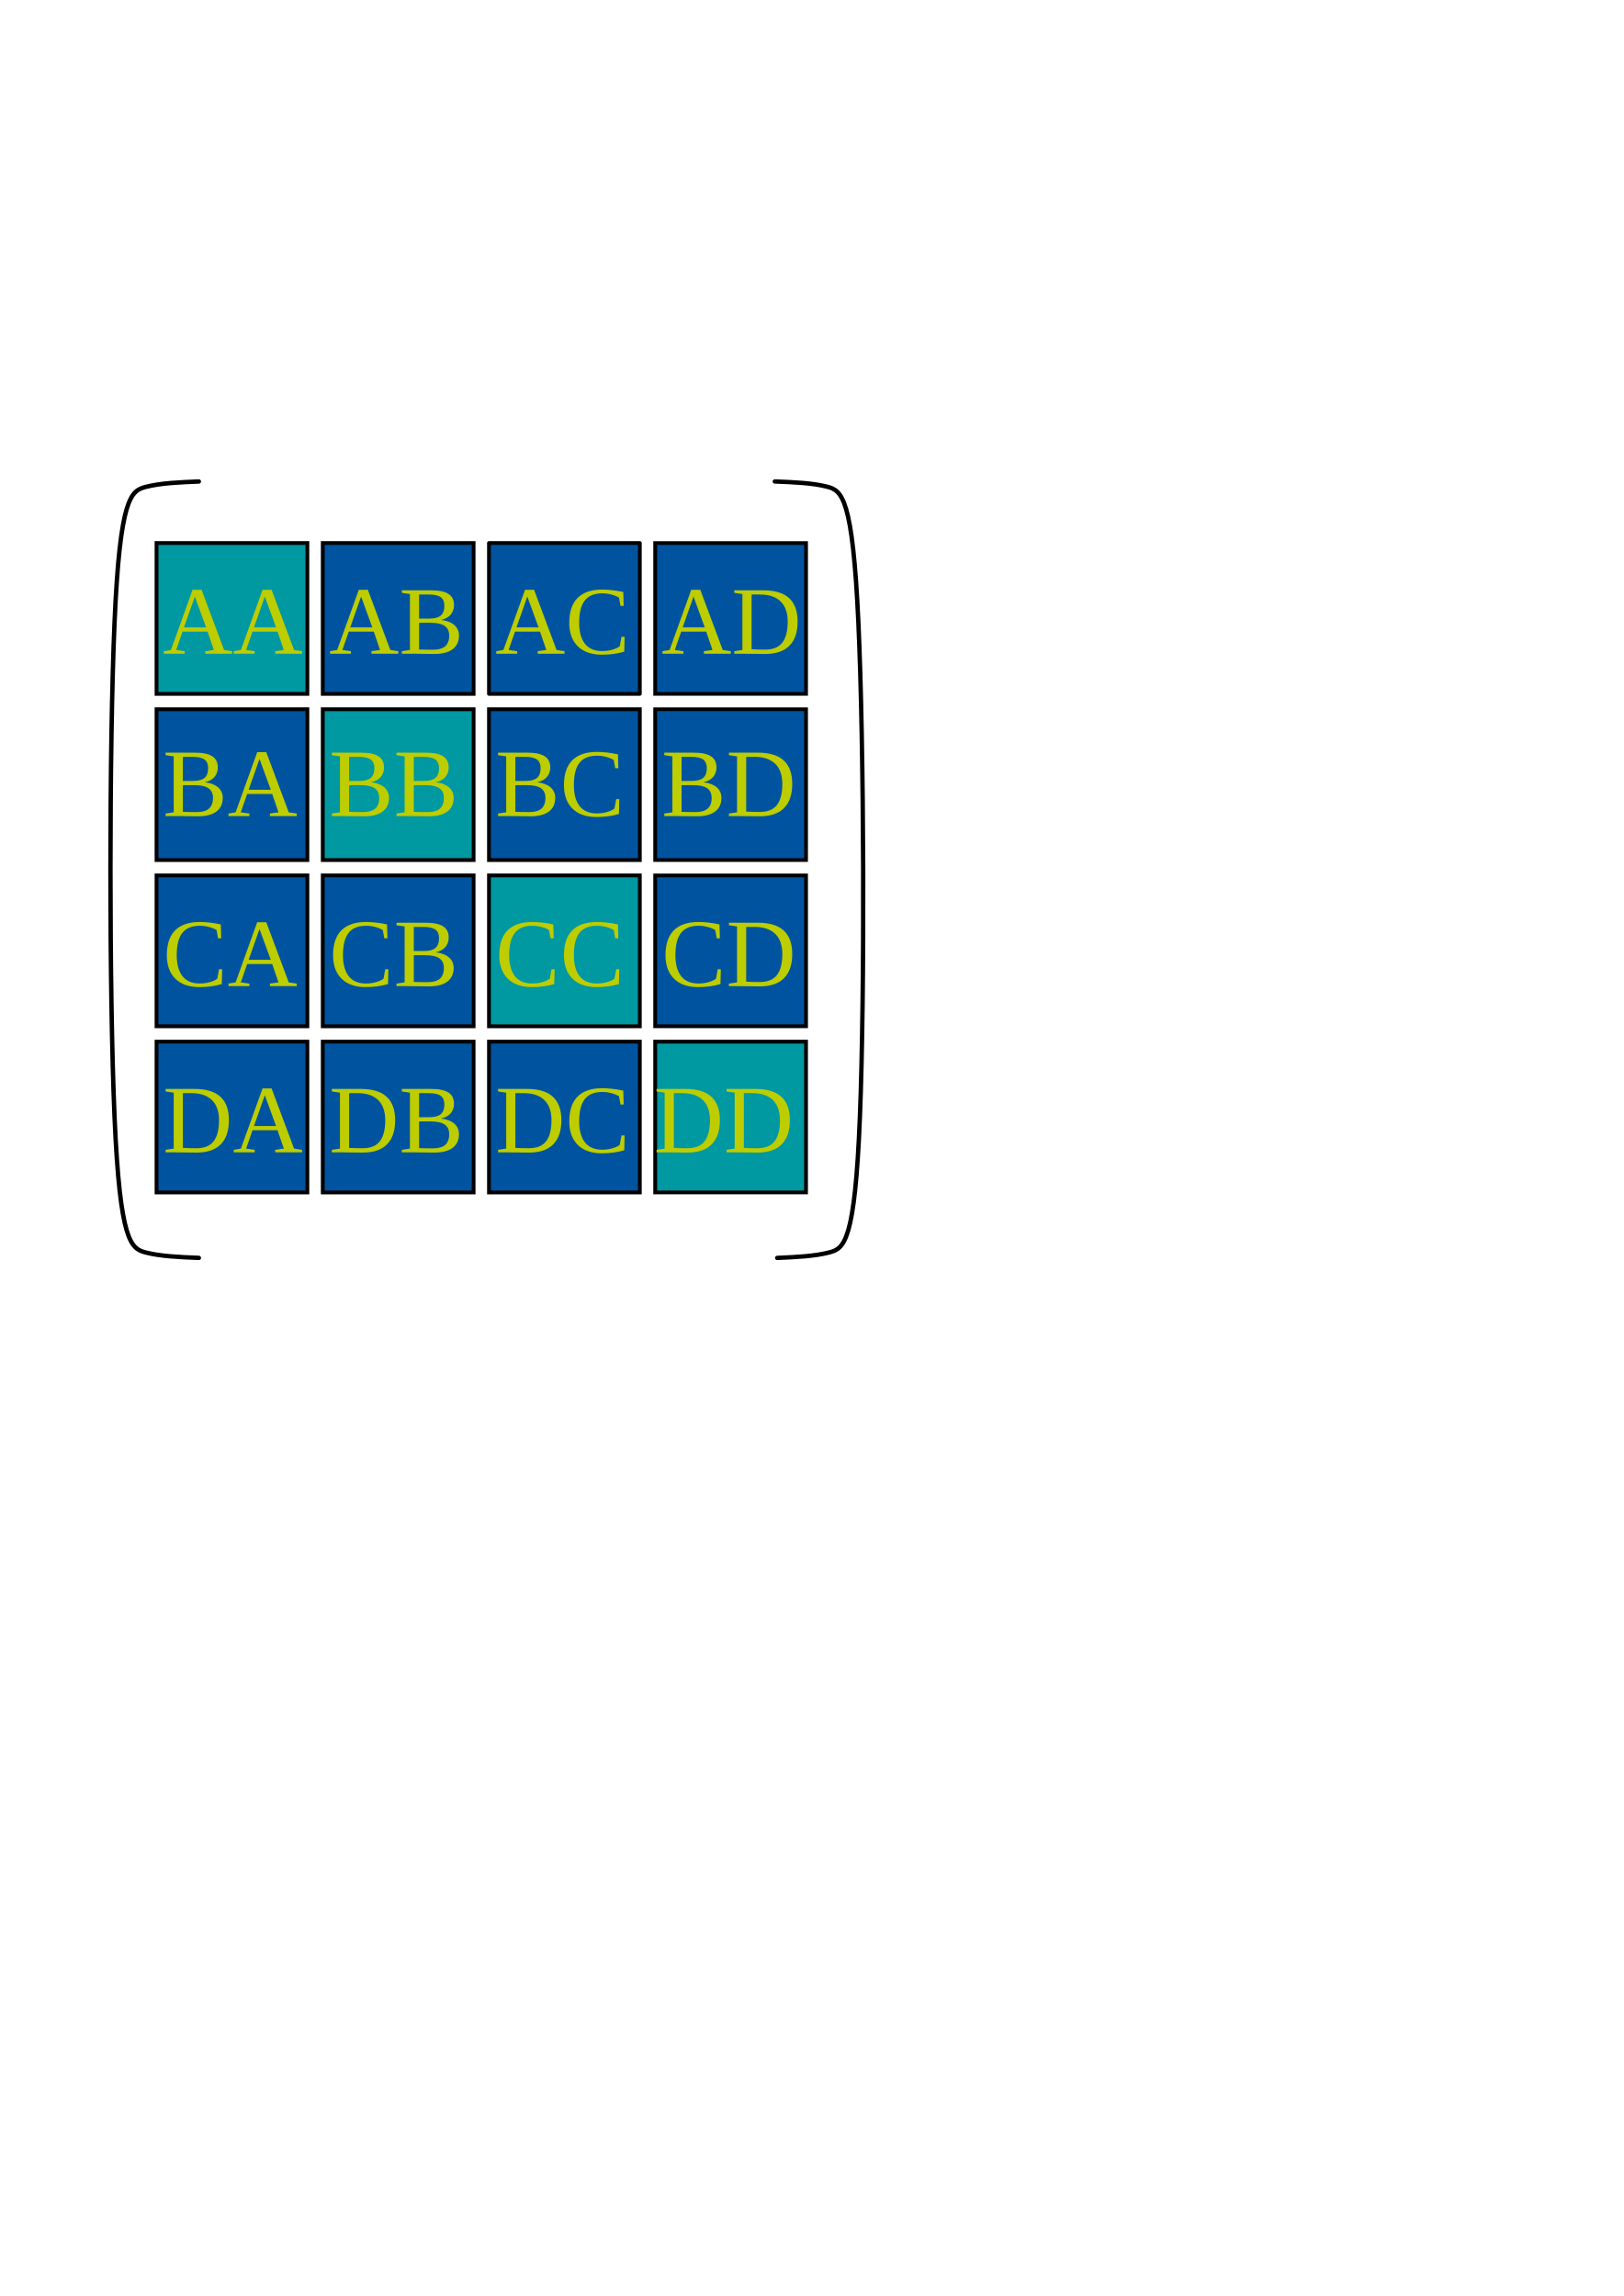
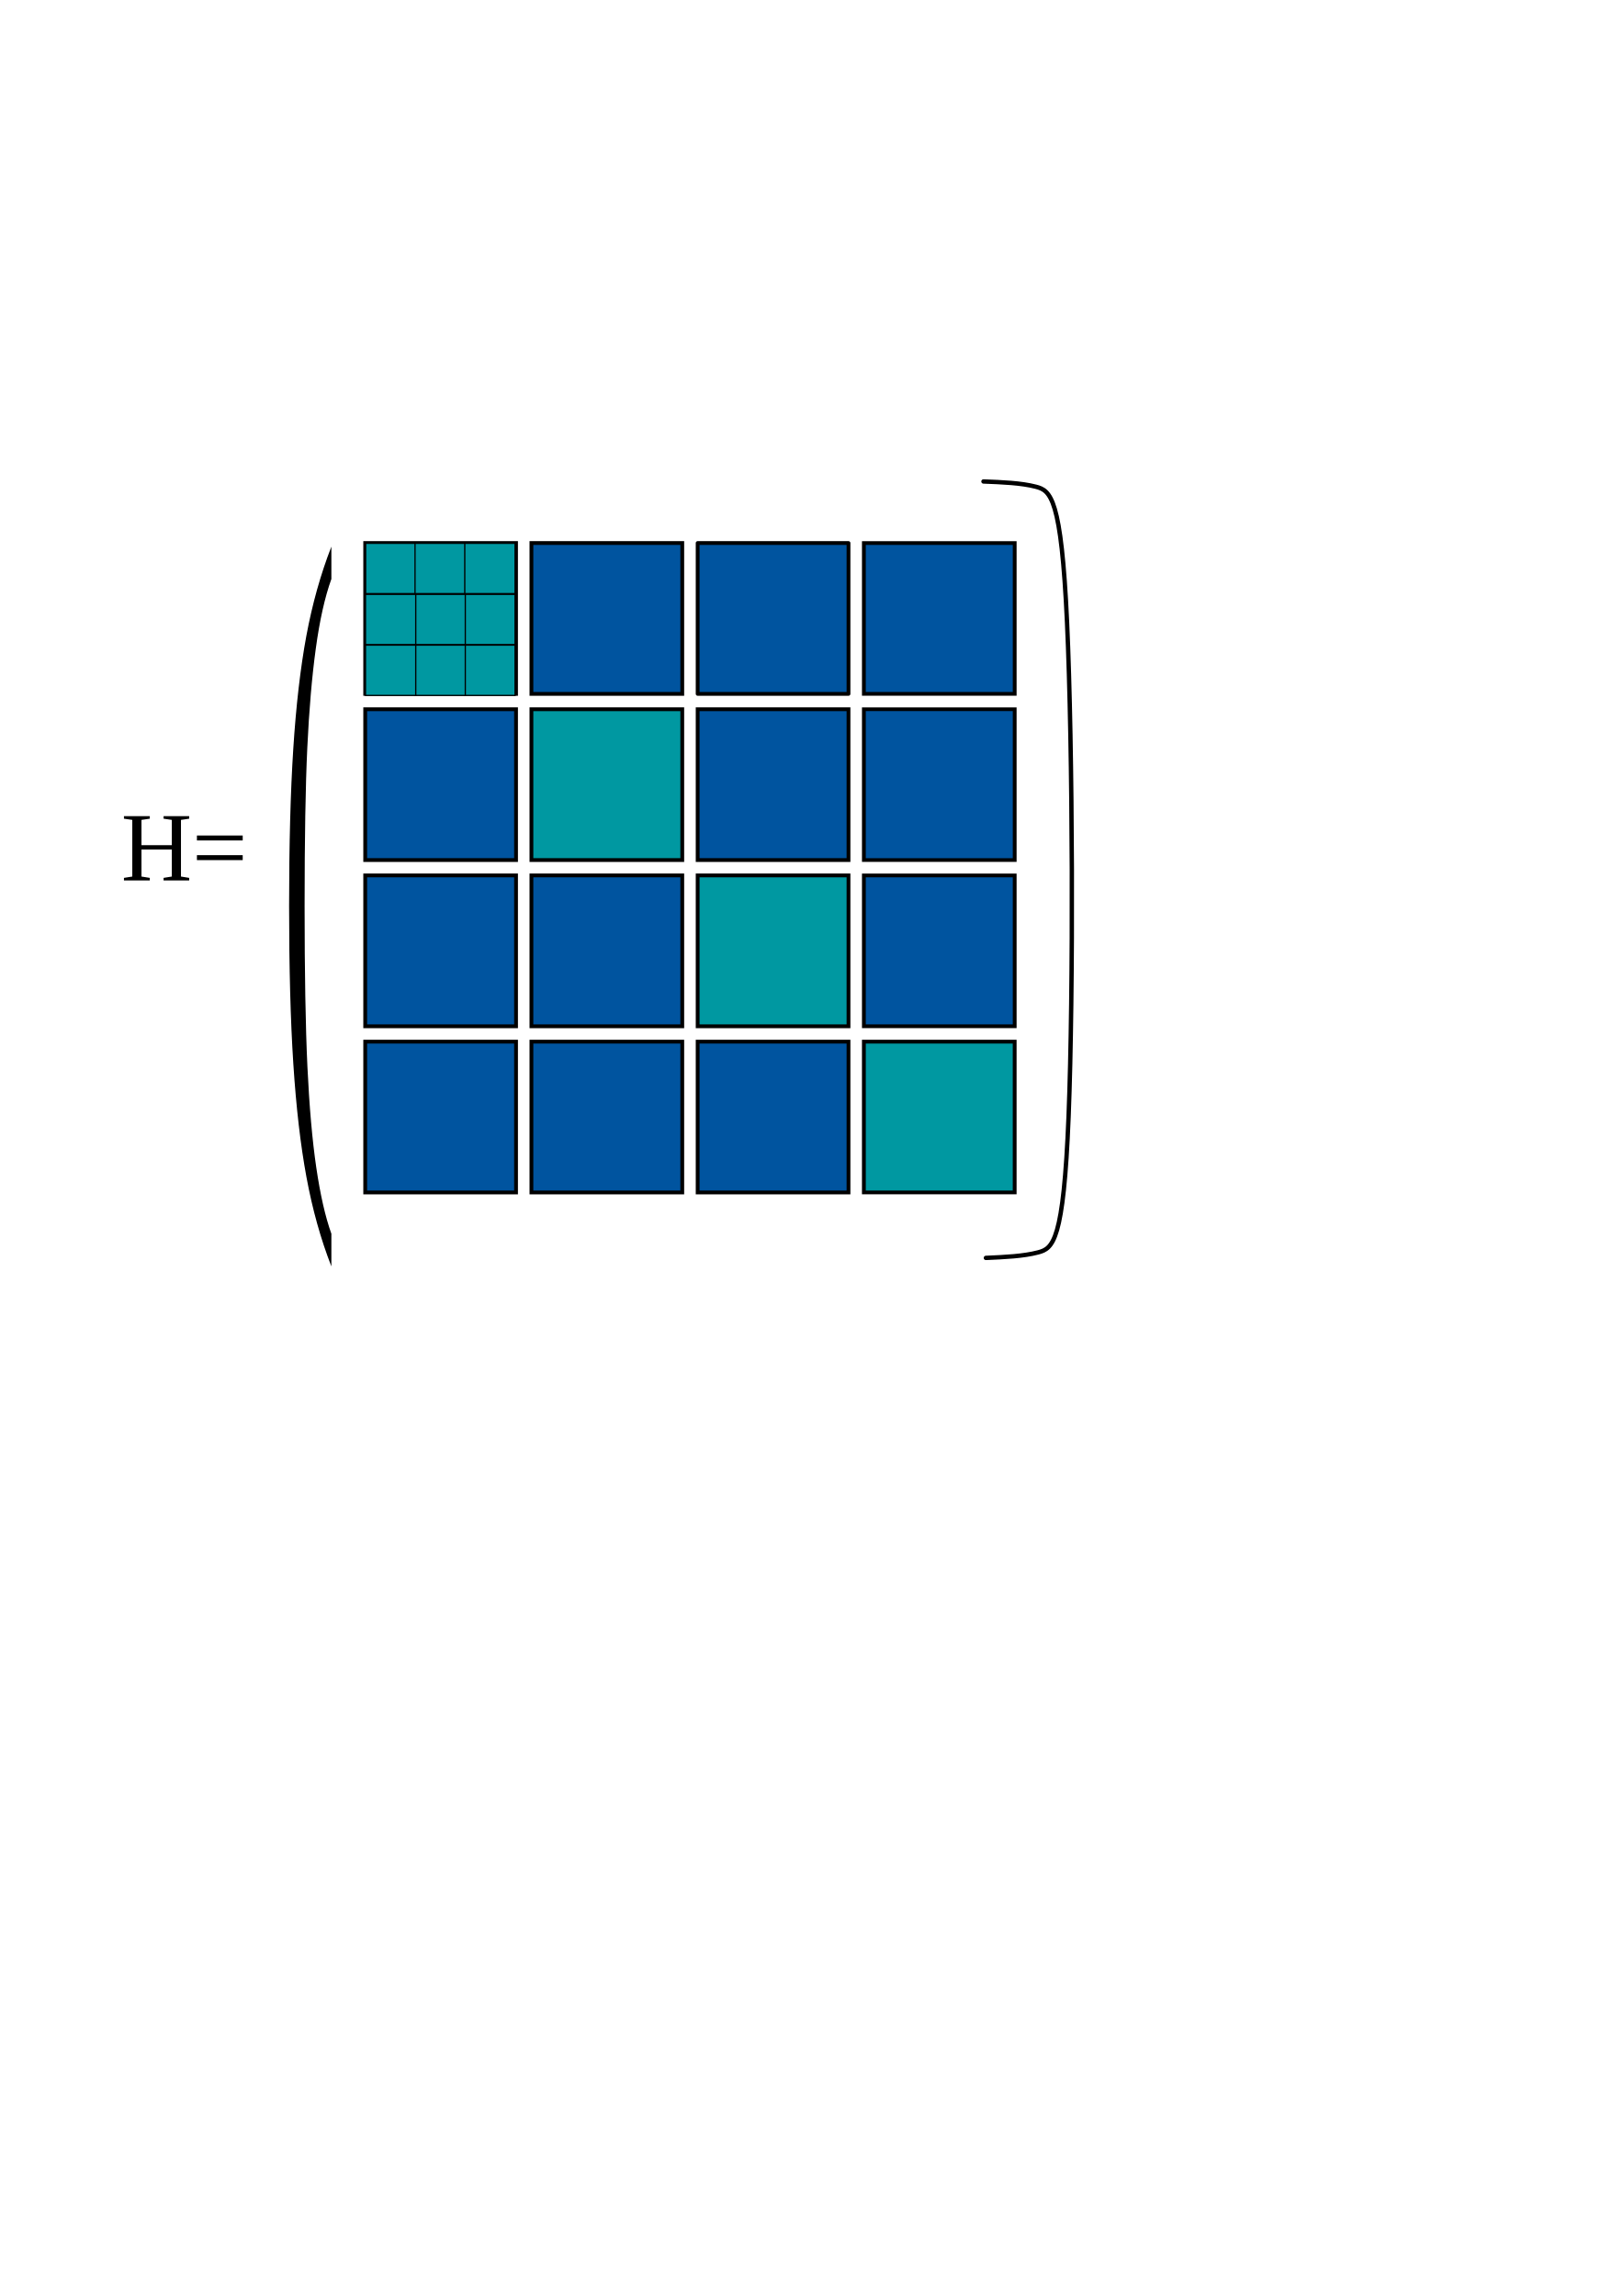
<svg xmlns="http://www.w3.org/2000/svg" xmlns:xlink="http://www.w3.org/1999/xlink" width="210mm" height="297mm" viewBox="0 0 210 297" version="1.1" id="svg5">
  <defs id="defs2">
+     <linearGradient id="linearGradient1906">
+       <stop style="stop-color:#000000;stop-opacity:1;" offset="0" id="stop1902" />
+       <stop style="stop-color:#000000;stop-opacity:0;" offset="1" id="stop1904" />
+     </linearGradient>
    <linearGradient id="linearGradient11132">
      <stop style="stop-color:#000000;stop-opacity:1;" offset="0" id="stop11128" />
      <stop style="stop-color:#000000;stop-opacity:0;" offset="1" id="stop11130" />
    </linearGradient>
    <rect x="27.497" y="268.626" width="129.025" height="59.225" id="rect9283" />
    <rect x="16.593" y="240.603" width="24.89" height="408.195" id="rect5512" />
    <linearGradient id="linearGradient4056">
      <stop style="stop-color:#000000;stop-opacity:1;" offset="0" id="stop4054" />
    </linearGradient>
    <linearGradient id="linearGradient2598">
      <stop style="stop-color:#000000;stop-opacity:1;" offset="0" id="stop2596" />
    </linearGradient>
    <linearGradient id="linearGradient2590">
      <stop style="stop-color:#000000;stop-opacity:1;" offset="0" id="stop2588" />
    </linearGradient>
    <linearGradient id="linearGradient2580">
      <stop style="stop-color:#000000;stop-opacity:1;" offset="0" id="stop2578" />
    </linearGradient>
    <linearGradient id="linearGradient2572">
      <stop style="stop-color:#000000;stop-opacity:1;" offset="0" id="stop2570" />
    </linearGradient>
    <linearGradient id="linearGradient2566">
      <stop style="stop-color:#000000;stop-opacity:1;" offset="0" id="stop2564" />
    </linearGradient>
    <linearGradient id="linearGradient2560">
      <stop style="stop-color:#000000;stop-opacity:1;" offset="0" id="stop2558" />
    </linearGradient>
    <linearGradient id="linearGradient2554">
      <stop style="stop-color:#000000;stop-opacity:1;" offset="0" id="stop2552" />
    </linearGradient>
    <linearGradient id="linearGradient2548">
      <stop style="stop-color:#000000;stop-opacity:1;" offset="0" id="stop2546" />
    </linearGradient>
    <linearGradient id="linearGradient2062">
      <stop style="stop-color:#000000;stop-opacity:1;" offset="0" id="stop2060" />
    </linearGradient>
    <linearGradient id="linearGradient1855">
      <stop style="stop-color:#00549f;stop-opacity:1;" offset="0" id="stop1853" />
    </linearGradient>
    <linearGradient id="linearGradient1849">
      <stop style="stop-color:#00549f;stop-opacity:1;" offset="0" id="stop1847" />
    </linearGradient>
    <linearGradient xlink:href="#linearGradient1849" id="linearGradient1851" x1="92.416" y1="87.806" x2="111.294" y2="87.806" gradientUnits="userSpaceOnUse" />
    <linearGradient xlink:href="#linearGradient1855" id="linearGradient1857" x1="92.416" y1="87.806" x2="111.294" y2="87.806" gradientUnits="userSpaceOnUse" />
-     <linearGradient xlink:href="#linearGradient2062" id="linearGradient2064" x1="41.361" y1="80" x2="61.639" y2="80" gradientUnits="userSpaceOnUse" gradientTransform="matrix(0.9754662,0,0,0.9754998,1.26199,1.960351)" />
-     <linearGradient xlink:href="#linearGradient2560" id="linearGradient2550" x1="62.75" y1="80" x2="83.25" y2="80" gradientUnits="userSpaceOnUse" gradientTransform="matrix(0.9754662,0,0,0.9754998,1.787967,1.960351)" />
+     <linearGradient xlink:href="#linearGradient2062" id="linearGradient2064" x1="41.361" y1="80" x2="61.639" y2="80" gradientUnits="userSpaceOnUse" gradientTransform="matrix(0.9754662,0,0,0.9754998,28.2495,1.960351)" />
+     <linearGradient xlink:href="#linearGradient2560" id="linearGradient2550" x1="62.75" y1="80" x2="83.25" y2="80" gradientUnits="userSpaceOnUse" gradientTransform="matrix(0.9754662,0,0,0.9754998,28.77548,1.960351)" />
    <linearGradient xlink:href="#linearGradient2554" id="linearGradient2556" x1="92.416" y1="87.806" x2="111.294" y2="87.806" gradientUnits="userSpaceOnUse" />
    <linearGradient xlink:href="#linearGradient2560" id="linearGradient2562" x1="92.416" y1="87.806" x2="111.294" y2="87.806" gradientUnits="userSpaceOnUse" />
-     <linearGradient xlink:href="#linearGradient2566" id="linearGradient2568" x1="63" y1="101.5" x2="83" y2="101.5" gradientUnits="userSpaceOnUse" gradientTransform="matrix(0.9754662,0,0,0.9754998,1.787967,2.486347)" />
+     <linearGradient xlink:href="#linearGradient2566" id="linearGradient2568" x1="63" y1="101.5" x2="83" y2="101.5" gradientUnits="userSpaceOnUse" gradientTransform="matrix(0.9754662,0,0,0.9754998,28.77548,2.486347)" />
    <linearGradient xlink:href="#linearGradient2572" id="linearGradient2574" x1="92.416" y1="87.806" x2="111.294" y2="87.806" gradientUnits="userSpaceOnUse" />
-     <linearGradient xlink:href="#linearGradient2580" id="linearGradient2582" x1="20" y1="101.5" x2="40" y2="101.5" gradientUnits="userSpaceOnUse" gradientTransform="matrix(0.9754662,0,0,0.9754998,0.7360126,2.486347)" />
-     <linearGradient xlink:href="#linearGradient2580" id="linearGradient2584" x1="20" y1="123" x2="40" y2="123" gradientUnits="userSpaceOnUse" gradientTransform="matrix(0.9754662,0,0,0.9754998,0.7360126,3.012342)" />
-     <linearGradient xlink:href="#linearGradient2580" id="linearGradient2586" x1="20" y1="144.5" x2="40" y2="144.5" gradientUnits="userSpaceOnUse" gradientTransform="matrix(0.9754662,0,0,0.9754998,0.7360126,3.538337)" />
-     <linearGradient xlink:href="#linearGradient2590" id="linearGradient2592" x1="41.5" y1="123" x2="61.5" y2="123" gradientUnits="userSpaceOnUse" gradientTransform="matrix(0.9754662,0,0,0.9754998,1.26199,3.012342)" />
-     <linearGradient xlink:href="#linearGradient2590" id="linearGradient2594" x1="41.5" y1="144.5" x2="61.5" y2="144.5" gradientUnits="userSpaceOnUse" gradientTransform="matrix(0.9754662,0,0,0.9754998,1.26199,3.538337)" />
-     <linearGradient xlink:href="#linearGradient2598" id="linearGradient2600" x1="63" y1="144.5" x2="83" y2="144.5" gradientUnits="userSpaceOnUse" gradientTransform="matrix(0.9754662,0,0,0.9754998,1.787967,3.538337)" />
-     <linearGradient xlink:href="#linearGradient4056" id="linearGradient4058" x1="20" y1="80" x2="40" y2="80" gradientUnits="userSpaceOnUse" gradientTransform="matrix(0.9754662,0,0,0.9754998,0.7360126,1.960351)" />
-     <linearGradient xlink:href="#linearGradient4056" id="linearGradient4060" x1="41.5" y1="101.5" x2="61.5" y2="101.5" gradientUnits="userSpaceOnUse" gradientTransform="matrix(0.9754662,0,0,0.9754998,1.26199,2.486347)" />
-     <linearGradient xlink:href="#linearGradient4056" id="linearGradient4062" x1="63" y1="123" x2="83" y2="123" gradientUnits="userSpaceOnUse" gradientTransform="matrix(0.9754662,0,0,0.9754998,1.787967,3.012342)" />
+     <linearGradient xlink:href="#linearGradient2580" id="linearGradient2582" x1="20" y1="101.5" x2="40" y2="101.5" gradientUnits="userSpaceOnUse" gradientTransform="matrix(0.9754662,0,0,0.9754998,27.72352,2.486347)" />
+     <linearGradient xlink:href="#linearGradient2580" id="linearGradient2584" x1="20" y1="123" x2="40" y2="123" gradientUnits="userSpaceOnUse" gradientTransform="matrix(0.9754662,0,0,0.9754998,27.72352,3.012342)" />
+     <linearGradient xlink:href="#linearGradient2580" id="linearGradient2586" x1="20" y1="144.5" x2="40" y2="144.5" gradientUnits="userSpaceOnUse" gradientTransform="matrix(0.9754662,0,0,0.9754998,27.72352,3.538337)" />
+     <linearGradient xlink:href="#linearGradient2590" id="linearGradient2592" x1="41.5" y1="123" x2="61.5" y2="123" gradientUnits="userSpaceOnUse" gradientTransform="matrix(0.9754662,0,0,0.9754998,28.2495,3.012342)" />
+     <linearGradient xlink:href="#linearGradient2590" id="linearGradient2594" x1="41.5" y1="144.5" x2="61.5" y2="144.5" gradientUnits="userSpaceOnUse" gradientTransform="matrix(0.9754662,0,0,0.9754998,28.2495,3.538337)" />
+     <linearGradient xlink:href="#linearGradient2598" id="linearGradient2600" x1="63" y1="144.5" x2="83" y2="144.5" gradientUnits="userSpaceOnUse" gradientTransform="matrix(0.9754662,0,0,0.9754998,28.77548,3.538337)" />
+     <linearGradient xlink:href="#linearGradient4056" id="linearGradient4058" x1="20" y1="80" x2="40" y2="80" gradientUnits="userSpaceOnUse" gradientTransform="matrix(0.9754662,0,0,0.9754998,27.72352,1.960351)" />
+     <linearGradient xlink:href="#linearGradient4056" id="linearGradient4060" x1="41.5" y1="101.5" x2="61.5" y2="101.5" gradientUnits="userSpaceOnUse" gradientTransform="matrix(0.9754662,0,0,0.9754998,28.2495,2.486347)" />
+     <linearGradient xlink:href="#linearGradient4056" id="linearGradient4062" x1="63" y1="123" x2="83" y2="123" gradientUnits="userSpaceOnUse" gradientTransform="matrix(0.9754662,0,0,0.9754998,28.77548,3.012342)" />
    <linearGradient xlink:href="#linearGradient4056" id="linearGradient4064" x1="92.416" y1="87.806" x2="111.294" y2="87.806" gradientUnits="userSpaceOnUse" />
    <linearGradient xlink:href="#linearGradient1849" id="linearGradient5774" gradientUnits="userSpaceOnUse" x1="92.416" y1="87.806" x2="111.294" y2="87.806" />
    <linearGradient xlink:href="#linearGradient1855" id="linearGradient5776" gradientUnits="userSpaceOnUse" x1="92.416" y1="87.806" x2="111.294" y2="87.806" />
    <linearGradient xlink:href="#linearGradient4056" id="linearGradient5778" gradientUnits="userSpaceOnUse" x1="92.416" y1="87.806" x2="111.294" y2="87.806" />
    <linearGradient xlink:href="#linearGradient11132" id="linearGradient11134" x1="21.747" y1="112.254" x2="104.669" y2="112.254" gradientUnits="userSpaceOnUse" />
+     <linearGradient xlink:href="#linearGradient4056" id="linearGradient1350" gradientUnits="userSpaceOnUse" gradientTransform="matrix(0.3251176,0,0,0.3251288,40.78722,47.52281)" x1="20" y1="80" x2="40" y2="80" />
+     <linearGradient xlink:href="#linearGradient4056" id="linearGradient1383" gradientUnits="userSpaceOnUse" gradientTransform="matrix(0.3251176,0,0,0.3251288,47.17457,47.52281)" x1="20" y1="80" x2="40" y2="80" />
+     <linearGradient xlink:href="#linearGradient4056" id="linearGradient1396" gradientUnits="userSpaceOnUse" gradientTransform="matrix(0.3251176,0,0,0.3251288,53.61039,47.52281)" x1="20" y1="80" x2="40" y2="80" />
+     <linearGradient xlink:href="#linearGradient4056" id="linearGradient1429" gradientUnits="userSpaceOnUse" gradientTransform="matrix(0.3251176,0,0,0.3251288,53.60999,54.12281)" x1="20" y1="80" x2="40" y2="80" />
+     <linearGradient xlink:href="#linearGradient4056" id="linearGradient1462" gradientUnits="userSpaceOnUse" gradientTransform="matrix(0.3251176,0,0,0.3251288,47.17457,54.12282)" x1="20" y1="80" x2="40" y2="80" />
+     <linearGradient xlink:href="#linearGradient4056" id="linearGradient1475" gradientUnits="userSpaceOnUse" gradientTransform="matrix(0.3251176,0,0,0.3251288,40.76699,54.12282)" x1="20" y1="80" x2="40" y2="80" />
+     <linearGradient xlink:href="#linearGradient4056" id="linearGradient1590" gradientUnits="userSpaceOnUse" gradientTransform="matrix(0.3251176,0,0,0.3251288,53.60999,60.69281)" x1="20" y1="80" x2="40" y2="80" />
+     <linearGradient xlink:href="#linearGradient4056" id="linearGradient1592" gradientUnits="userSpaceOnUse" gradientTransform="matrix(0.3251176,0,0,0.3251288,47.17457,60.69281)" x1="20" y1="80" x2="40" y2="80" />
+     <linearGradient xlink:href="#linearGradient4056" id="linearGradient1594" gradientUnits="userSpaceOnUse" gradientTransform="matrix(0.3251176,0,0,0.3251288,40.76699,60.69282)" x1="20" y1="80" x2="40" y2="80" />
+     <linearGradient xlink:href="#linearGradient1906" id="linearGradient1908" x1="84.239" y1="51.554" x2="97.975" y2="51.554" gradientUnits="userSpaceOnUse" />
  </defs>
  <g id="layer1">
-     <rect style="fill:#0098a1;fill-opacity:1;stroke:url(#linearGradient4058);stroke-width:0.491;stroke-linecap:round;stroke-dasharray:none" id="rect111" width="19.509" height="19.51" x="20.245" y="70.245" />
-     <rect style="fill:#00549f;fill-opacity:1;stroke:url(#linearGradient2550);stroke-width:0.491;stroke-linecap:round;stroke-linejoin:round;stroke-dasharray:none;stroke-opacity:1" id="rect111-8" width="19.509" height="19.51" x="63.242" y="70.245" />
-     <rect style="fill:#00549f;fill-opacity:1;stroke:url(#linearGradient2064);stroke-width:0.491;stroke-linecap:round;stroke-dasharray:none" id="rect111-3" width="19.509" height="19.51" x="41.744" y="70.245" />
-     <g id="g274" transform="matrix(1.033284,0,0,1.009836,-10.7513,-8.670761)" style="fill:#00549f;fill-opacity:1;stroke-width:0.477;stroke-linecap:round;stroke-dasharray:none">
+     <rect style="fill:#0098a1;fill-opacity:1;stroke:url(#linearGradient4058);stroke-width:0.491;stroke-linecap:round;stroke-dasharray:none" id="rect111" width="19.509" height="19.51" x="47.233" y="70.245" />
+     <rect style="fill:#0098a1;fill-opacity:1;stroke:url(#linearGradient1350);stroke-width:0.164;stroke-linecap:round;stroke-miterlimit:4;stroke-dasharray:none" id="rect111-98" width="6.502" height="6.503" x="47.29" y="70.282" />
+     <rect style="fill:#0098a1;fill-opacity:1;stroke:url(#linearGradient1383);stroke-width:0.164;stroke-linecap:round;stroke-miterlimit:4;stroke-dasharray:none" id="rect111-98-3" width="6.502" height="6.503" x="53.677" y="70.282" />
+     <rect style="fill:#0098a1;fill-opacity:1;stroke:url(#linearGradient1429);stroke-width:0.164;stroke-linecap:round;stroke-miterlimit:4;stroke-dasharray:none" id="rect111-98-3-7" width="6.502" height="6.503" x="60.112" y="76.882" />
+     <rect style="fill:#0098a1;fill-opacity:1;stroke:url(#linearGradient1462);stroke-width:0.164;stroke-linecap:round;stroke-miterlimit:4;stroke-dasharray:none" id="rect111-98-3-7-8" width="6.502" height="6.503" x="53.677" y="76.882" />
+     <rect style="fill:#0098a1;fill-opacity:1;stroke:url(#linearGradient1475);stroke-width:0.164;stroke-linecap:round;stroke-miterlimit:4;stroke-dasharray:none" id="rect111-98-3-7-9" width="6.502" height="6.503" x="47.269" y="76.882" />
+     <rect style="fill:#0098a1;fill-opacity:1;stroke:url(#linearGradient1590);stroke-width:0.164;stroke-linecap:round;stroke-miterlimit:4;stroke-dasharray:none" id="rect111-98-3-7-7" width="6.502" height="6.503" x="60.112" y="83.452" />
+     <rect style="fill:#0098a1;fill-opacity:1;stroke:url(#linearGradient1592);stroke-width:0.164;stroke-linecap:round;stroke-miterlimit:4;stroke-dasharray:none" id="rect111-98-3-7-8-1" width="6.502" height="6.503" x="53.677" y="83.452" />
+     <rect style="fill:#0098a1;fill-opacity:1;stroke:url(#linearGradient1594);stroke-width:0.164;stroke-linecap:round;stroke-miterlimit:4;stroke-dasharray:none" id="rect111-98-3-7-9-5" width="6.502" height="6.503" x="47.269" y="83.452" />
+     <rect style="fill:#00549f;fill-opacity:1;stroke:url(#linearGradient2550);stroke-width:0.491;stroke-linecap:round;stroke-linejoin:round;stroke-dasharray:none;stroke-opacity:1" id="rect111-8" width="19.509" height="19.51" x="90.23" y="70.245" />
+     <rect style="fill:#00549f;fill-opacity:1;stroke:url(#linearGradient2064);stroke-width:0.491;stroke-linecap:round;stroke-dasharray:none" id="rect111-3" width="19.509" height="19.51" x="68.731" y="70.245" />
+     <g id="g274" transform="matrix(1.033284,0,0,1.009836,16.23621,-8.670761)" style="fill:#00549f;fill-opacity:1;stroke-width:0.477;stroke-linecap:round;stroke-dasharray:none">
      <rect style="fill:#00549f;fill-opacity:1;stroke:url(#linearGradient2556);stroke-width:0.477;stroke-linecap:round;stroke-dasharray:none" id="rect111-9" width="18.878" height="19.317" x="92.416" y="78.148" />
    </g>
-     <rect style="fill:#00549f;fill-opacity:1;stroke:url(#linearGradient2582);stroke-width:0.491;stroke-linecap:round;stroke-dasharray:none" id="rect111-1" width="19.509" height="19.51" x="20.245" y="91.745" />
-     <rect style="fill:#00549f;fill-opacity:1;stroke:url(#linearGradient2568);stroke-width:0.491;stroke-linecap:round;stroke-dasharray:none" id="rect111-8-8" width="19.509" height="19.51" x="63.242" y="91.745" />
-     <rect style="fill:#0098a1;fill-opacity:1;stroke:url(#linearGradient4060);stroke-width:0.491;stroke-linecap:round;stroke-dasharray:none" id="rect111-3-7" width="19.509" height="19.51" x="41.744" y="91.745" />
-     <g id="g274-6" transform="matrix(1.033284,0,0,1.009836,-10.7513,12.82848)" style="fill:url(#linearGradient1851);fill-opacity:1;stroke-width:0.477;stroke-linecap:round;stroke-dasharray:none">
+     <rect style="fill:#00549f;fill-opacity:1;stroke:url(#linearGradient2582);stroke-width:0.491;stroke-linecap:round;stroke-dasharray:none" id="rect111-1" width="19.509" height="19.51" x="47.233" y="91.745" />
+     <rect style="fill:#00549f;fill-opacity:1;stroke:url(#linearGradient2568);stroke-width:0.491;stroke-linecap:round;stroke-dasharray:none" id="rect111-8-8" width="19.509" height="19.51" x="90.23" y="91.745" />
+     <rect style="fill:#0098a1;fill-opacity:1;stroke:url(#linearGradient4060);stroke-width:0.491;stroke-linecap:round;stroke-dasharray:none" id="rect111-3-7" width="19.509" height="19.51" x="68.731" y="91.745" />
+     <g id="g274-6" transform="matrix(1.033284,0,0,1.009836,16.23621,12.82848)" style="fill:url(#linearGradient1851);fill-opacity:1;stroke-width:0.477;stroke-linecap:round;stroke-dasharray:none">
      <rect style="fill:url(#linearGradient5774);fill-opacity:1;stroke:url(#linearGradient2562);stroke-width:0.477;stroke-linecap:round;stroke-dasharray:none" id="rect111-9-0" width="18.878" height="19.317" x="92.416" y="78.148" />
    </g>
-     <rect style="fill:#00549f;fill-opacity:1;stroke:url(#linearGradient2584);stroke-width:0.491;stroke-linecap:round;stroke-dasharray:none" id="rect111-0" width="19.509" height="19.51" x="20.245" y="113.244" />
-     <rect style="fill:#0098a1;fill-opacity:1;stroke:url(#linearGradient4062);stroke-width:0.491;stroke-linecap:round;stroke-dasharray:none" id="rect111-8-9" width="19.509" height="19.51" x="63.242" y="113.244" />
-     <rect style="fill:#00549f;fill-opacity:1;stroke:url(#linearGradient2592);stroke-width:0.491;stroke-linecap:round;stroke-dasharray:none" id="rect111-3-5" width="19.509" height="19.51" x="41.744" y="113.244" />
-     <g id="g274-62" transform="matrix(1.033284,0,0,1.009836,-10.7513,34.32772)" style="fill:url(#linearGradient1857);fill-opacity:1;stroke-width:0.477;stroke-linecap:round;stroke-dasharray:none">
+     <rect style="fill:#00549f;fill-opacity:1;stroke:url(#linearGradient2584);stroke-width:0.491;stroke-linecap:round;stroke-dasharray:none" id="rect111-0" width="19.509" height="19.51" x="47.233" y="113.244" />
+     <rect style="fill:#0098a1;fill-opacity:1;stroke:url(#linearGradient4062);stroke-width:0.491;stroke-linecap:round;stroke-dasharray:none" id="rect111-8-9" width="19.509" height="19.51" x="90.23" y="113.244" />
+     <rect style="fill:#00549f;fill-opacity:1;stroke:url(#linearGradient2592);stroke-width:0.491;stroke-linecap:round;stroke-dasharray:none" id="rect111-3-5" width="19.509" height="19.51" x="68.731" y="113.244" />
+     <g id="g274-62" transform="matrix(1.033284,0,0,1.009836,16.23621,34.32772)" style="fill:url(#linearGradient1857);fill-opacity:1;stroke-width:0.477;stroke-linecap:round;stroke-dasharray:none">
      <rect style="fill:url(#linearGradient5776);fill-opacity:1;stroke:url(#linearGradient2574);stroke-width:0.477;stroke-linecap:round;stroke-dasharray:none" id="rect111-9-8" width="18.878" height="19.317" x="92.416" y="78.148" />
    </g>
-     <rect style="fill:#00549f;fill-opacity:1;stroke:url(#linearGradient2586);stroke-width:0.491;stroke-linecap:round;stroke-dasharray:none" id="rect111-5" width="19.509" height="19.51" x="20.245" y="134.743" />
-     <rect style="fill:#00549f;fill-opacity:1;stroke:url(#linearGradient2600);stroke-width:0.491;stroke-linecap:round;stroke-dasharray:none" id="rect111-8-94" width="19.509" height="19.51" x="63.242" y="134.743" />
-     <rect style="fill:#00549f;fill-opacity:1;stroke:url(#linearGradient2594);stroke-width:0.491;stroke-linecap:round;stroke-dasharray:none" id="rect111-3-3" width="19.509" height="19.51" x="41.744" y="134.743" />
-     <g id="g274-9" transform="matrix(1.033131,0,0,1.009686,-10.73721,55.83859)" style="fill:#0098a1;fill-opacity:1;stroke:url(#linearGradient4064);stroke-width:0.48;stroke-linecap:round;stroke-dasharray:none">
+     <rect style="fill:#00549f;fill-opacity:1;stroke:url(#linearGradient2586);stroke-width:0.491;stroke-linecap:round;stroke-dasharray:none" id="rect111-5" width="19.509" height="19.51" x="47.233" y="134.743" />
+     <rect style="fill:#00549f;fill-opacity:1;stroke:url(#linearGradient2600);stroke-width:0.491;stroke-linecap:round;stroke-dasharray:none" id="rect111-8-94" width="19.509" height="19.51" x="90.23" y="134.743" />
+     <rect style="fill:#00549f;fill-opacity:1;stroke:url(#linearGradient2594);stroke-width:0.491;stroke-linecap:round;stroke-dasharray:none" id="rect111-3-3" width="19.509" height="19.51" x="68.731" y="134.743" />
+     <g id="g274-9" transform="matrix(1.033131,0,0,1.009686,16.25029,55.83859)" style="fill:#0098a1;fill-opacity:1;stroke:url(#linearGradient4064);stroke-width:0.48;stroke-linecap:round;stroke-dasharray:none">
      <rect style="fill:#0098a1;fill-opacity:1;stroke:url(#linearGradient5778);stroke-width:0.48;stroke-linecap:round;stroke-dasharray:none" id="rect111-9-05" width="18.878" height="19.317" x="92.416" y="78.148" />
    </g>
    <text xml:space="preserve" transform="scale(0.2645833)" id="text5510" style="white-space:pre;shape-inside:url(#rect5512);display:inline;fill:#0098a1;fill-opacity:1;stroke:#000000;stroke-width:1.89;stroke-linecap:round;stroke-linejoin:round;stroke-dasharray:none;stroke-opacity:1" />
-     <path style="fill:none;fill-opacity:1;stroke:#000000;stroke-width:0.569;stroke-linecap:round;stroke-linejoin:round;stroke-dasharray:none;stroke-opacity:1" d="m 25.715,62.285 c -2.462,0.099 -4.924,0.199 -6.858,0.696 -1.935,0.497 -3.341,1.392 -4.045,17.584 -0.703,16.192 -0.703,47.678 1.35e-4,63.87 0.704,16.192 2.11,17.087 4.045,17.584 1.934,0.497 4.396,0.597 6.858,0.696" id="path5522" />
-     <path style="fill:none;fill-opacity:1;stroke:#000000;stroke-width:0.565;stroke-linecap:round;stroke-linejoin:round;stroke-dasharray:none;stroke-opacity:1" d="m 100.522,162.717 c 2.427,-0.106 4.855,-0.213 6.761,-0.715 1.906,-0.503 3.291,-1.401 3.934,-17.596 0.643,-16.195 0.545,-47.682 -0.199,-63.873 -0.744,-16.191 -2.134,-17.082 -4.043,-17.574 -1.909,-0.492 -4.337,-0.584 -6.765,-0.677" id="path5522-5" />
-     <g id="g11103" style="fill:#bdcd00;fill-opacity:1" transform="translate(-0.5291666)">
-       <text xml:space="preserve" style="font-size:12.535px;fill:#bdcd00;fill-opacity:1;stroke:none;stroke-width:0.493;stroke-linecap:round;stroke-linejoin:round;stroke-dasharray:none;stroke-opacity:1" x="21.588" y="84.56" id="text5840">
-         <tspan id="tspan5838" style="font-size:12.535px;fill:#bdcd00;fill-opacity:1;stroke:none;stroke-width:0.493;stroke-opacity:1" x="21.588" y="84.56">AA</tspan>
-       </text>
-       <text xml:space="preserve" style="font-size:12.535px;fill:#bdcd00;fill-opacity:1;stroke:none;stroke-width:0.493;stroke-linecap:round;stroke-linejoin:round;stroke-dasharray:none;stroke-opacity:1" x="86.087" y="84.56" id="text5840-2">
-         <tspan id="tspan5838-3" style="font-size:12.535px;fill:#bdcd00;fill-opacity:1;stroke:none;stroke-width:0.493;stroke-opacity:1" x="86.087" y="84.56">AD</tspan>
-       </text>
-       <text xml:space="preserve" style="font-size:12.535px;fill:#bdcd00;fill-opacity:1;stroke:none;stroke-width:0.493;stroke-linecap:round;stroke-linejoin:round;stroke-dasharray:none;stroke-opacity:1" x="43.088" y="84.56" id="text5840-9">
-         <tspan id="tspan5838-0" style="font-size:12.535px;fill:#bdcd00;fill-opacity:1;stroke:none;stroke-width:0.493;stroke-opacity:1" x="43.088" y="84.56">AB</tspan>
-       </text>
-       <text xml:space="preserve" style="font-size:12.535px;fill:#bdcd00;fill-opacity:1;stroke:none;stroke-width:0.493;stroke-linecap:round;stroke-linejoin:round;stroke-dasharray:none;stroke-opacity:1" x="64.588" y="84.56" id="text5840-3">
-         <tspan id="tspan5838-8" style="font-size:12.535px;fill:#bdcd00;fill-opacity:1;stroke:none;stroke-width:0.493;stroke-opacity:1" x="64.588" y="84.56">AC</tspan>
-       </text>
-       <text xml:space="preserve" style="font-size:12.535px;fill:#bdcd00;fill-opacity:1;stroke:none;stroke-width:0.493;stroke-linecap:round;stroke-linejoin:round;stroke-dasharray:none;stroke-opacity:1" x="21.588" y="105.56" id="text5840-31">
-         <tspan id="tspan5838-5" style="font-size:12.535px;fill:#bdcd00;fill-opacity:1;stroke:none;stroke-width:0.493;stroke-opacity:1" x="21.588" y="105.56">BA</tspan>
-       </text>
-       <text xml:space="preserve" style="font-size:12.535px;fill:#bdcd00;fill-opacity:1;stroke:none;stroke-width:0.493;stroke-linecap:round;stroke-linejoin:round;stroke-dasharray:none;stroke-opacity:1" x="86.087" y="105.56" id="text5840-2-6">
-         <tspan id="tspan5838-3-4" style="font-size:12.535px;fill:#bdcd00;fill-opacity:1;stroke:none;stroke-width:0.493;stroke-opacity:1" x="86.087" y="105.56">BD</tspan>
-       </text>
-       <text xml:space="preserve" style="font-size:12.535px;fill:#bdcd00;fill-opacity:1;stroke:none;stroke-width:0.493;stroke-linecap:round;stroke-linejoin:round;stroke-dasharray:none;stroke-opacity:1" x="43.088" y="105.56" id="text5840-9-5">
-         <tspan id="tspan5838-0-1" style="font-size:12.535px;fill:#bdcd00;fill-opacity:1;stroke:none;stroke-width:0.493;stroke-opacity:1" x="43.088" y="105.56">BB</tspan>
-       </text>
-       <text xml:space="preserve" style="font-size:12.535px;fill:#bdcd00;fill-opacity:1;stroke:none;stroke-width:0.493;stroke-linecap:round;stroke-linejoin:round;stroke-dasharray:none;stroke-opacity:1" x="64.588" y="105.56" id="text5840-3-2">
-         <tspan id="tspan5838-8-8" style="font-size:12.535px;fill:#bdcd00;fill-opacity:1;stroke:none;stroke-width:0.493;stroke-opacity:1" x="64.588" y="105.56">BC</tspan>
-       </text>
-       <text xml:space="preserve" style="font-size:12.535px;fill:#bdcd00;fill-opacity:1;stroke:none;stroke-width:0.493;stroke-linecap:round;stroke-linejoin:round;stroke-dasharray:none;stroke-opacity:1" x="21.588" y="127.56" id="text5840-8">
-         <tspan id="tspan5838-07" style="font-size:12.535px;fill:#bdcd00;fill-opacity:1;stroke:none;stroke-width:0.493;stroke-opacity:1" x="21.588" y="127.56">CA</tspan>
-       </text>
-       <text xml:space="preserve" style="font-size:12.535px;fill:#bdcd00;fill-opacity:1;stroke:none;stroke-width:0.493;stroke-linecap:round;stroke-linejoin:round;stroke-dasharray:none;stroke-opacity:1" x="86.087" y="127.56" id="text5840-2-7">
-         <tspan id="tspan5838-3-9" style="font-size:12.535px;fill:#bdcd00;fill-opacity:1;stroke:none;stroke-width:0.493;stroke-opacity:1" x="86.087" y="127.56">CD</tspan>
-       </text>
-       <text xml:space="preserve" style="font-size:12.535px;fill:#bdcd00;fill-opacity:1;stroke:none;stroke-width:0.493;stroke-linecap:round;stroke-linejoin:round;stroke-dasharray:none;stroke-opacity:1" x="43.088" y="127.56" id="text5840-9-6">
-         <tspan id="tspan5838-0-0" style="font-size:12.535px;fill:#bdcd00;fill-opacity:1;stroke:none;stroke-width:0.493;stroke-opacity:1" x="43.088" y="127.56">CB</tspan>
-       </text>
-       <text xml:space="preserve" style="font-size:12.535px;fill:#bdcd00;fill-opacity:1;stroke:none;stroke-width:0.493;stroke-linecap:round;stroke-linejoin:round;stroke-dasharray:none;stroke-opacity:1" x="64.588" y="127.56" id="text5840-3-1">
-         <tspan id="tspan5838-8-2" style="font-size:12.535px;fill:#bdcd00;fill-opacity:1;stroke:none;stroke-width:0.493;stroke-opacity:1" x="64.588" y="127.56">CC</tspan>
-       </text>
-       <text xml:space="preserve" style="font-size:12.535px;fill:#bdcd00;fill-opacity:1;stroke:none;stroke-width:0.493;stroke-linecap:round;stroke-linejoin:round;stroke-dasharray:none;stroke-opacity:1" x="21.588" y="149.06" id="text5840-32">
-         <tspan id="tspan5838-1" style="font-size:12.535px;fill:#bdcd00;fill-opacity:1;stroke:none;stroke-width:0.493;stroke-opacity:1" x="21.588" y="149.06">DA</tspan>
-       </text>
-       <text xml:space="preserve" style="font-size:12.535px;fill:#bdcd00;fill-opacity:1;stroke:none;stroke-width:0.493;stroke-linecap:round;stroke-linejoin:round;stroke-dasharray:none;stroke-opacity:1" x="85.087" y="149.06" id="text5840-2-1">
-         <tspan id="tspan5838-3-0" style="font-size:12.535px;fill:#bdcd00;fill-opacity:1;stroke:none;stroke-width:0.493;stroke-opacity:1" x="85.087" y="149.06">DD</tspan>
-       </text>
-       <text xml:space="preserve" style="font-size:12.535px;fill:#bdcd00;fill-opacity:1;stroke:none;stroke-width:0.493;stroke-linecap:round;stroke-linejoin:round;stroke-dasharray:none;stroke-opacity:1" x="43.088" y="149.06" id="text5840-9-1">
-         <tspan id="tspan5838-0-3" style="font-size:12.535px;fill:#bdcd00;fill-opacity:1;stroke:none;stroke-width:0.493;stroke-opacity:1" x="43.088" y="149.06">DB</tspan>
-       </text>
-       <text xml:space="preserve" style="font-size:12.535px;fill:#bdcd00;fill-opacity:1;stroke:none;stroke-width:0.493;stroke-linecap:round;stroke-linejoin:round;stroke-dasharray:none;stroke-opacity:1" x="64.588" y="149.06" id="text5840-3-8">
-         <tspan id="tspan5838-8-0" style="font-size:12.535px;fill:#bdcd00;fill-opacity:1;stroke:none;stroke-width:0.493;stroke-opacity:1" x="64.588" y="149.06">DC</tspan>
-       </text>
-     </g>
+     <path style="fill:none;fill-opacity:1;stroke:#000000;stroke-width:0.565;stroke-linecap:round;stroke-linejoin:round;stroke-dasharray:none;stroke-opacity:1" d="m 127.51,162.717 c 2.427,-0.106 4.855,-0.213 6.761,-0.715 1.906,-0.503 3.291,-1.401 3.934,-17.596 0.643,-16.195 0.545,-47.682 -0.199,-63.873 -0.744,-16.191 -2.134,-17.082 -4.043,-17.574 -1.909,-0.492 -4.337,-0.584 -6.765,-0.677" id="path5522-5" />
    <text xml:space="preserve" style="font-size:12.7px;fill:none;fill-opacity:1;stroke:#000000;stroke-width:0.5;stroke-linecap:round;stroke-linejoin:round;stroke-dasharray:none;stroke-opacity:1" x="54.565" y="41.693" id="text6716">
      <tspan id="tspan6714" style="stroke-width:0.5" x="54.565" y="41.693" />
    </text>
    <text xml:space="preserve" transform="scale(0.2645833)" id="text9281" style="font-size:48px;white-space:pre;shape-inside:url(#rect9283);display:inline;fill:#646567;fill-opacity:1;stroke:#000000;stroke-width:1.89;stroke-linecap:round;stroke-linejoin:round;stroke-dasharray:none;stroke-opacity:1" />
+     <rect style="fill:#0098a1;fill-opacity:1;stroke:url(#linearGradient1396);stroke-width:0.164;stroke-linecap:round;stroke-miterlimit:4;stroke-dasharray:none" id="rect111-98-6" width="6.502" height="6.503" x="60.113" y="70.282" />
+     <text xml:space="preserve" style="font-size:12.7px;fill:#bdcd00;stroke-width:0.491;stroke-linecap:round;stroke-linejoin:round;stroke-miterlimit:4;stroke-dasharray:none" x="15.67" y="113.886" id="text1721">
+       <tspan id="tspan1719" style="fill:#000000;fill-opacity:1;stroke-width:0.491" x="15.67" y="113.886">H=</tspan>
+     </text>
+     <text xml:space="preserve" style="font-size:46.73px;fill:url(#linearGradient1908);fill-opacity:1;stroke-width:0.1;stroke-linecap:round;stroke-linejoin:round;stroke-miterlimit:4;stroke-dasharray:none" x="80.109" y="64.605" id="text1877" transform="scale(0.4551113,2.197265)">
+       <tspan id="tspan1875" style="fill:#000000;fill-opacity:1;stroke-width:0.1;stroke-dasharray:none" x="80.109" y="64.605">(</tspan>
+     </text>
  </g>
</svg>
